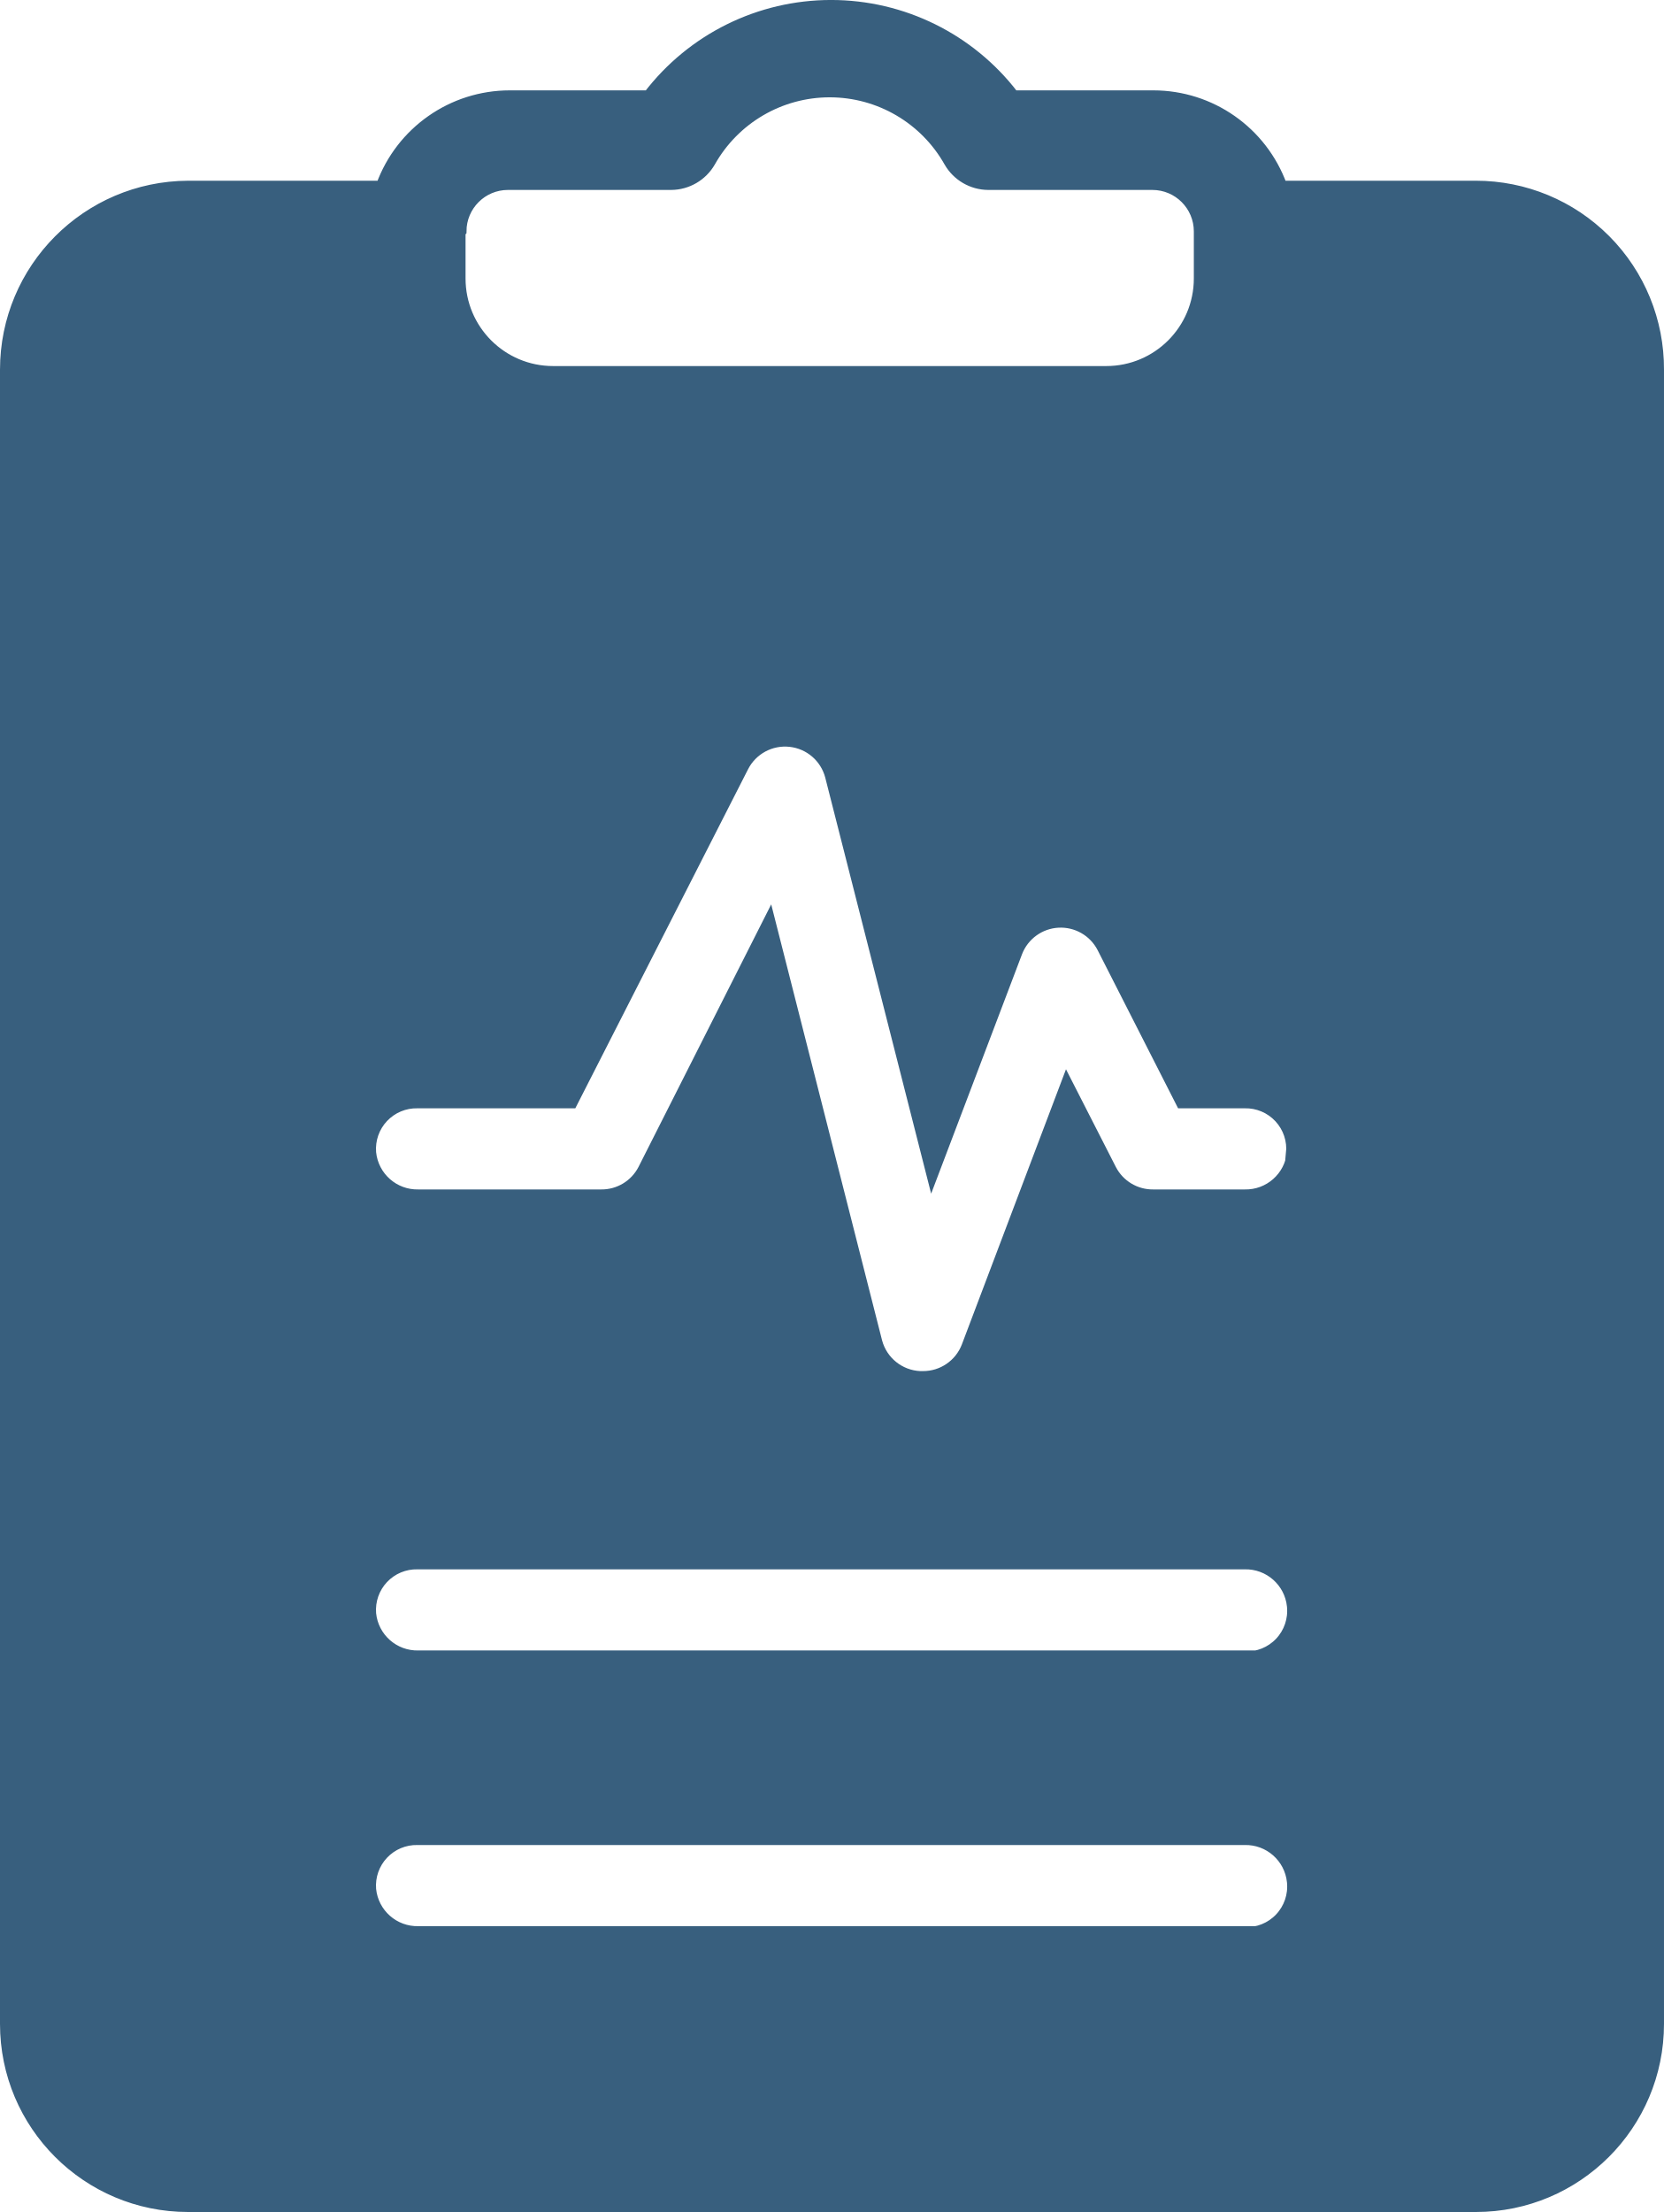
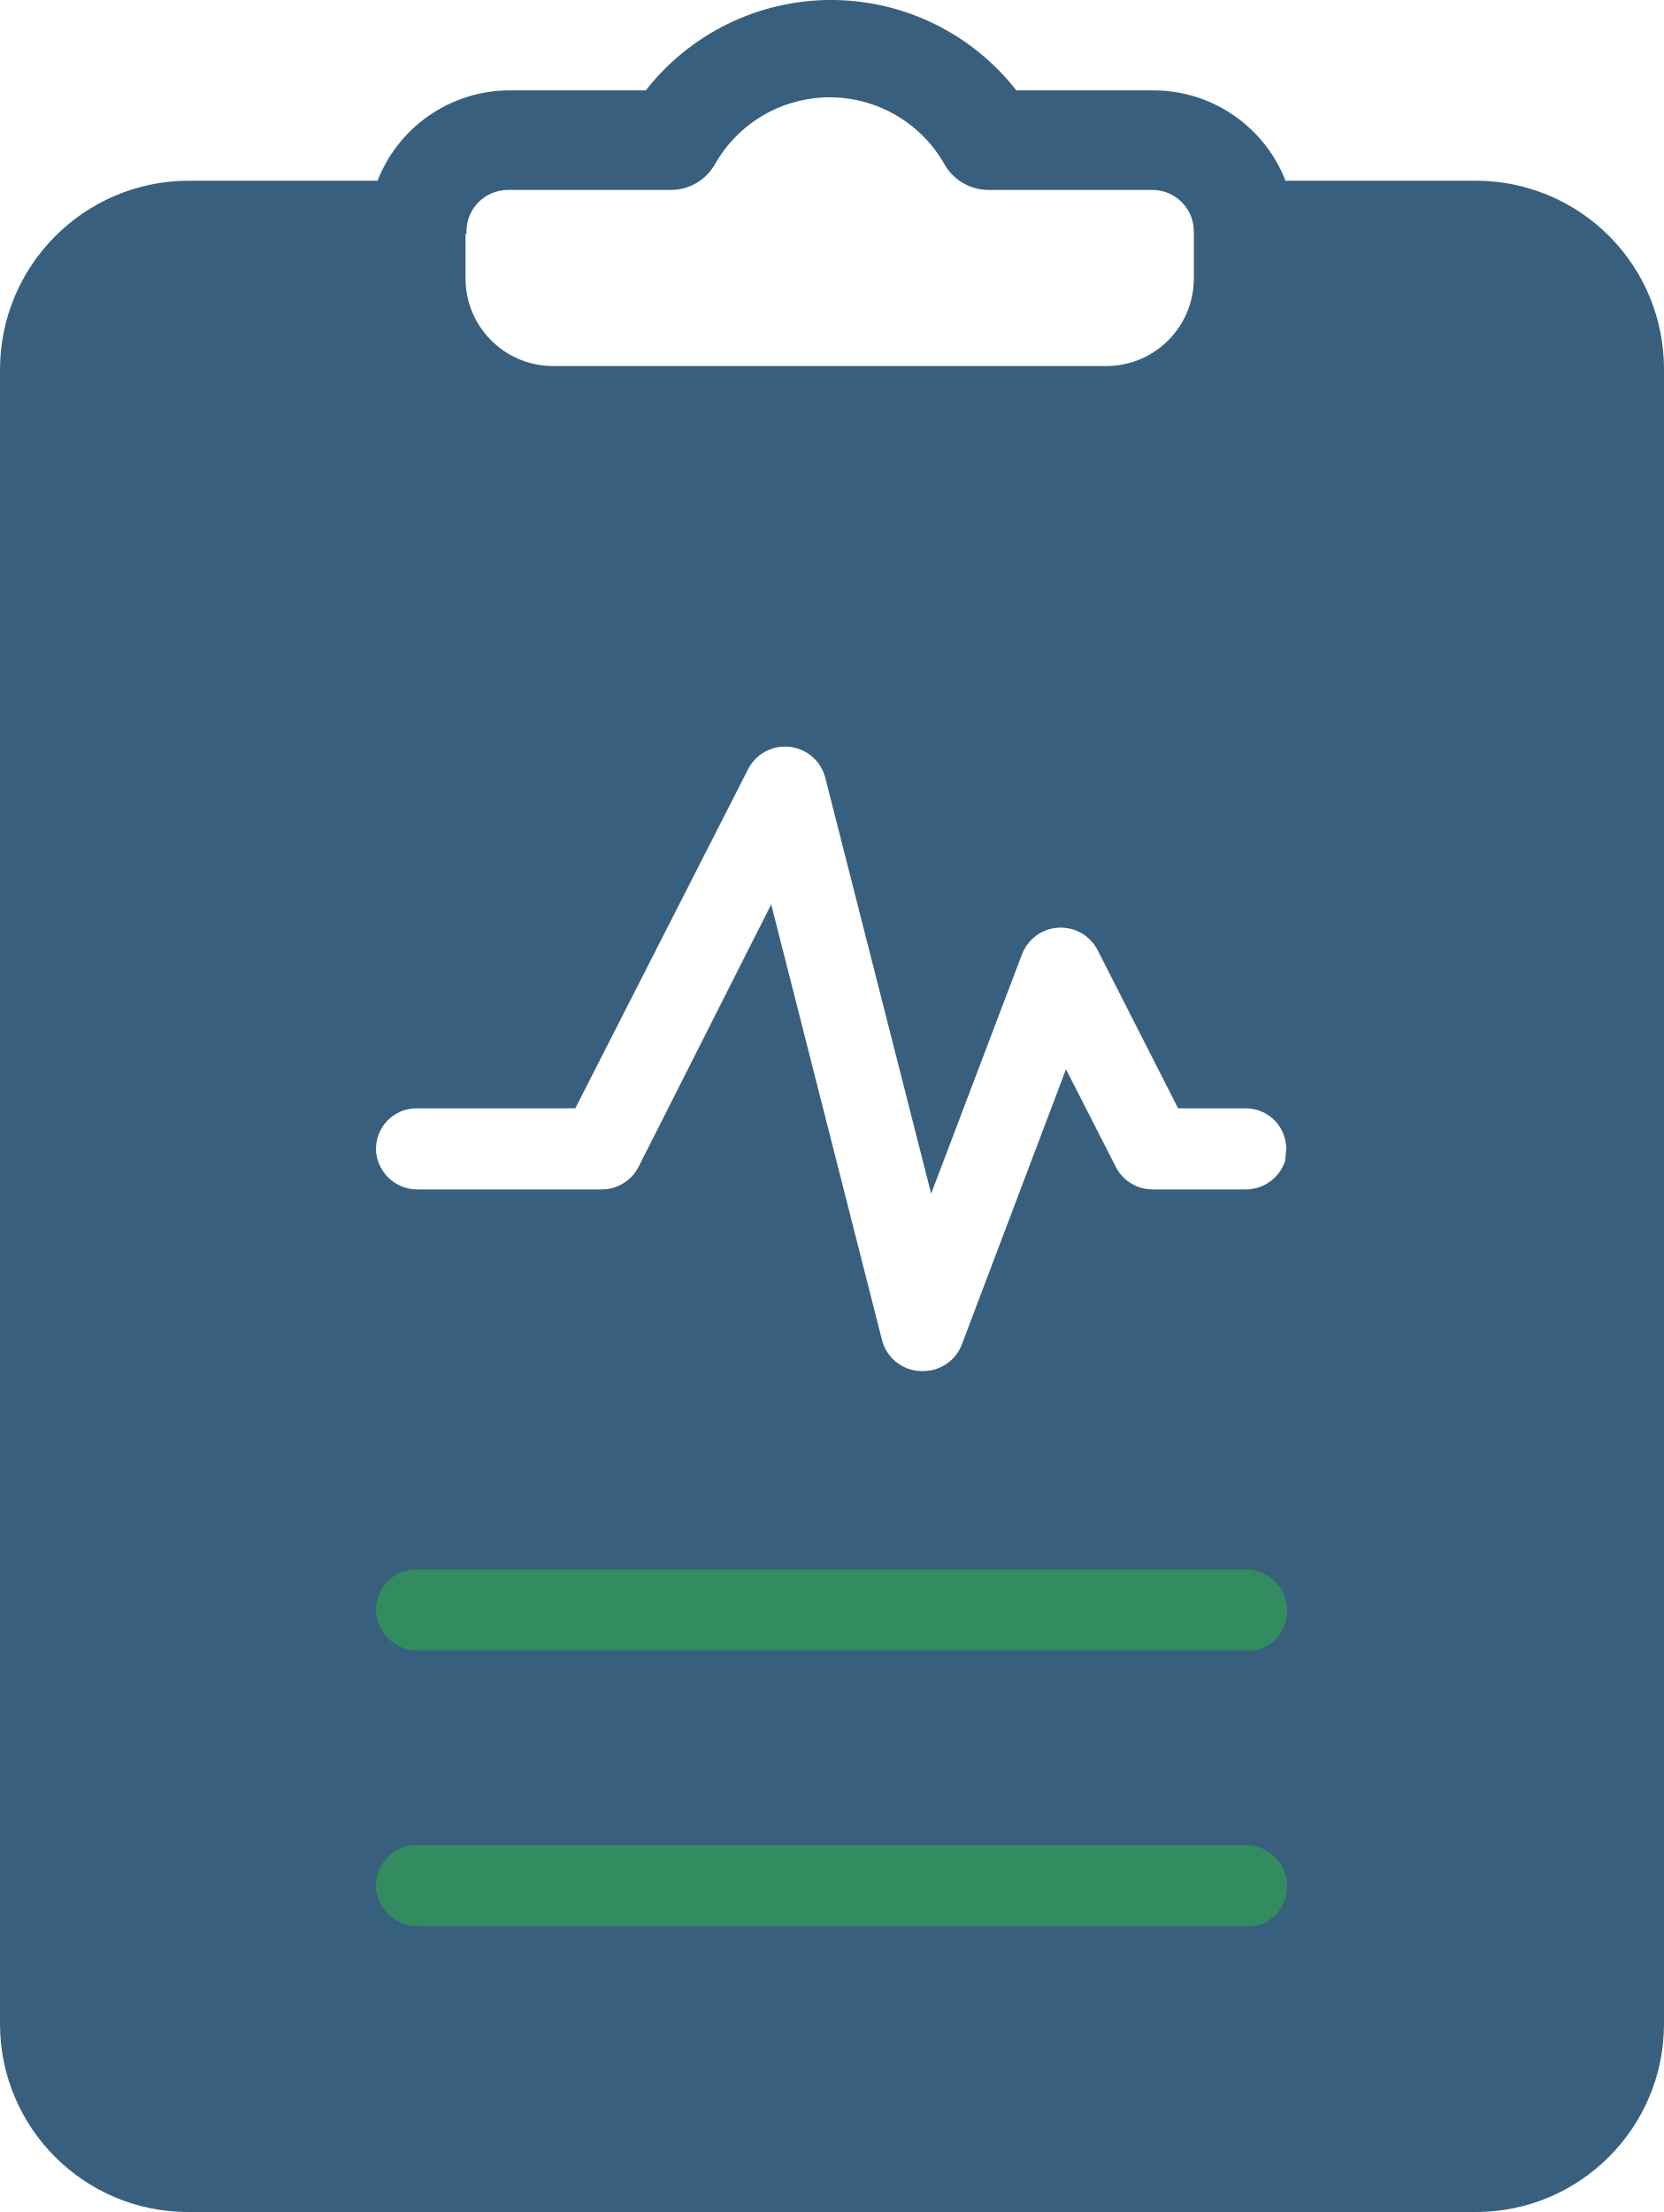
<svg xmlns="http://www.w3.org/2000/svg" viewBox="0 0 180.5 239.9">
+   <rect x="26.5" y="158.4" width="129" height="56" fill="#338c5f" />
  <path d="M160.1,20.1h-21a14.9,14.9,0,0,0-14-9.8H110a25,25,0,0,0-39.7,0H55.3a14.9,14.9,0,0,0-14,9.8H20.4A20,20,0,0,0,.5,40.1V219.5a19.9,19.9,0,0,0,19.9,19.9H160.1A19.9,19.9,0,0,0,180,219.5V40.1A19.9,19.9,0,0,0,160.1,20.1Zm-110,5a5,5,0,0,1,5-5H72.8a5,5,0,0,0,4.3-2.5,14.8,14.8,0,0,1,25.8,0,5,5,0,0,0,4.3,2.5H125a5,5,0,0,1,5,5v5.1a10,10,0,0,1-10,10H60a10,10,0,0,1-10-10V25.2Zm85,184.3H45.4a5,5,0,0,1-5.1-4.5,4.9,4.9,0,0,1,5-5.3H135a5,5,0,0,1,5.1,4.5A4.9,4.9,0,0,1,135,209.5Zm0-29.9H45.4a5,5,0,0,1-5.1-4.5,4.9,4.9,0,0,1,5-5.3H135a5,5,0,0,1,5.1,4.5A4.9,4.9,0,0,1,135,179.6Zm5-54.5a5,5,0,0,1-5.1,4.5h-9.9a5,5,0,0,1-4.5-2.7l-4.9-9.6L104.8,146a5,5,0,0,1-4.7,3.2h-.3a5,5,0,0,1-4.6-3.7l-11.7-46L69.7,126.8a5,5,0,0,1-4.5,2.7H45.4a5,5,0,0,1-5.1-4.5,4.9,4.9,0,0,1,5-5.3H62.1L80.7,83.2a5,5,0,0,1,5-2.7A5,5,0,0,1,90,84.2l11.1,43.6,9.3-24.5a5,5,0,0,1,9.1-.5l8.6,16.9H135A4.9,4.9,0,0,1,140,125.1Z" fill="#385f7e" stroke="#385f7e" stroke-miterlimit="10" />
</svg>
